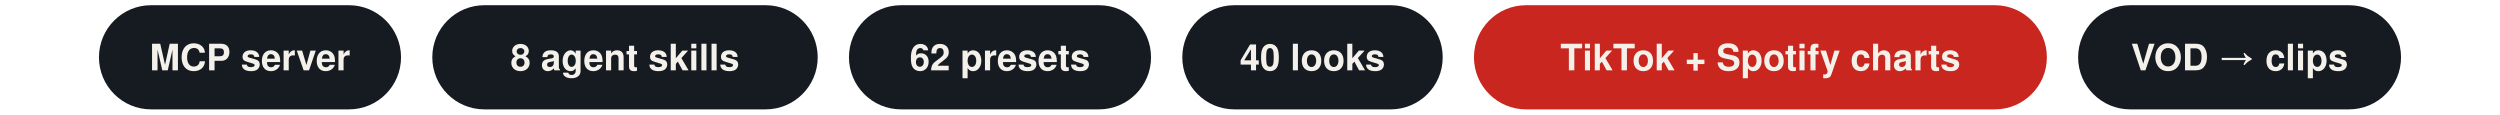
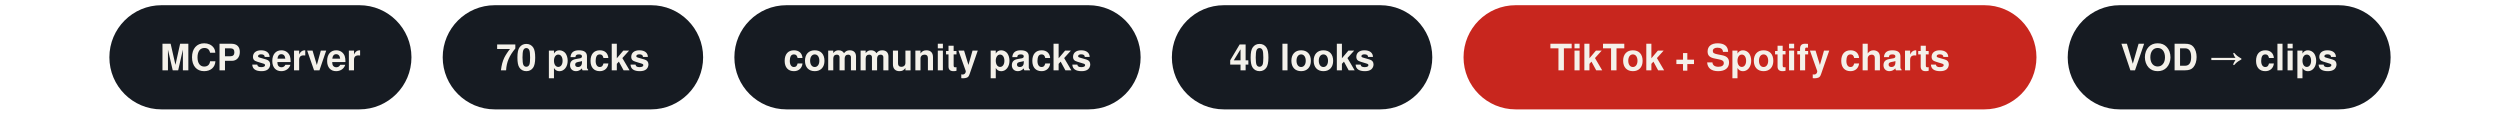
- <svg xmlns="http://www.w3.org/2000/svg" width="960" height="44" viewBox="0 0 960 44" role="img" aria-label="MCP server, 8 agent skills, 62 presets, 40 looks, TikTok and Spotify charts, stream VODs into clips">
-   <rect x="38.0" y="2" width="116" height="40" rx="20" fill="#161B22" />
-   <text x="96.0" y="27" font-family="Helvetica Neue, Helvetica, Arial, Liberation Sans, sans-serif" font-weight="700" font-size="14" fill="#F4F1EA" text-anchor="middle" letter-spacing="0">MCP server</text>
-   <rect x="166.0" y="2" width="148" height="40" rx="20" fill="#161B22" />
-   <text x="240.0" y="27" font-family="Helvetica Neue, Helvetica, Arial, Liberation Sans, sans-serif" font-weight="700" font-size="14" fill="#F4F1EA" text-anchor="middle" letter-spacing="0">8 agent skills</text>
-   <rect x="326.0" y="2" width="116" height="40" rx="20" fill="#161B22" />
-   <text x="384.0" y="27" font-family="Helvetica Neue, Helvetica, Arial, Liberation Sans, sans-serif" font-weight="700" font-size="14" fill="#F4F1EA" text-anchor="middle" letter-spacing="0">62 presets</text>
-   <rect x="454.0" y="2" width="100" height="40" rx="20" fill="#161B22" />
-   <text x="504.0" y="27" font-family="Helvetica Neue, Helvetica, Arial, Liberation Sans, sans-serif" font-weight="700" font-size="14" fill="#F4F1EA" text-anchor="middle" letter-spacing="0">40 looks</text>
-   <rect x="566.0" y="2" width="220" height="40" rx="20" fill="#C8261E" />
-   <text x="676.0" y="27" font-family="Helvetica Neue, Helvetica, Arial, Liberation Sans, sans-serif" font-weight="700" font-size="14" fill="#F4F1EA" text-anchor="middle" letter-spacing="0">TikTok + Spotify charts</text>
-   <rect x="798.0" y="2" width="124" height="40" rx="20" fill="#161B22" />
-   <text x="860.0" y="27" font-family="Helvetica Neue, Helvetica, Arial, Liberation Sans, sans-serif" font-weight="700" font-size="14" fill="#F4F1EA" text-anchor="middle" letter-spacing="0">VOD → clips</text>
+ <svg xmlns="http://www.w3.org/2000/svg" width="960" height="44" viewBox="0 0 960 44" role="img" aria-label="MCP server, 70 built-in packs, community packs, 40 looks, TikTok and Spotify charts, stream VODs into clips">
+   <rect x="42.0" y="2" width="116" height="40" rx="20" fill="#161B22" />
+   <text x="100.0" y="27" font-family="Helvetica Neue, Helvetica, Arial, Liberation Sans, sans-serif" font-weight="700" font-size="14" fill="#F4F1EA" text-anchor="middle" letter-spacing="0">MCP server</text>
+   <rect x="170.0" y="2" width="100" height="40" rx="20" fill="#161B22" />
+   <text x="220.0" y="27" font-family="Helvetica Neue, Helvetica, Arial, Liberation Sans, sans-serif" font-weight="700" font-size="14" fill="#F4F1EA" text-anchor="middle" letter-spacing="0">70 packs</text>
+   <rect x="282.0" y="2" width="156" height="40" rx="20" fill="#161B22" />
+   <text x="360.0" y="27" font-family="Helvetica Neue, Helvetica, Arial, Liberation Sans, sans-serif" font-weight="700" font-size="14" fill="#F4F1EA" text-anchor="middle" letter-spacing="0">community packs</text>
+   <rect x="450.0" y="2" width="100" height="40" rx="20" fill="#161B22" />
+   <text x="500.0" y="27" font-family="Helvetica Neue, Helvetica, Arial, Liberation Sans, sans-serif" font-weight="700" font-size="14" fill="#F4F1EA" text-anchor="middle" letter-spacing="0">40 looks</text>
+   <rect x="562.0" y="2" width="220" height="40" rx="20" fill="#C8261E" />
+   <text x="672.0" y="27" font-family="Helvetica Neue, Helvetica, Arial, Liberation Sans, sans-serif" font-weight="700" font-size="14" fill="#F4F1EA" text-anchor="middle" letter-spacing="0">TikTok + Spotify charts</text>
+   <rect x="794.0" y="2" width="124" height="40" rx="20" fill="#161B22" />
+   <text x="856.0" y="27" font-family="Helvetica Neue, Helvetica, Arial, Liberation Sans, sans-serif" font-weight="700" font-size="14" fill="#F4F1EA" text-anchor="middle" letter-spacing="0">VOD → clips</text>
</svg>
